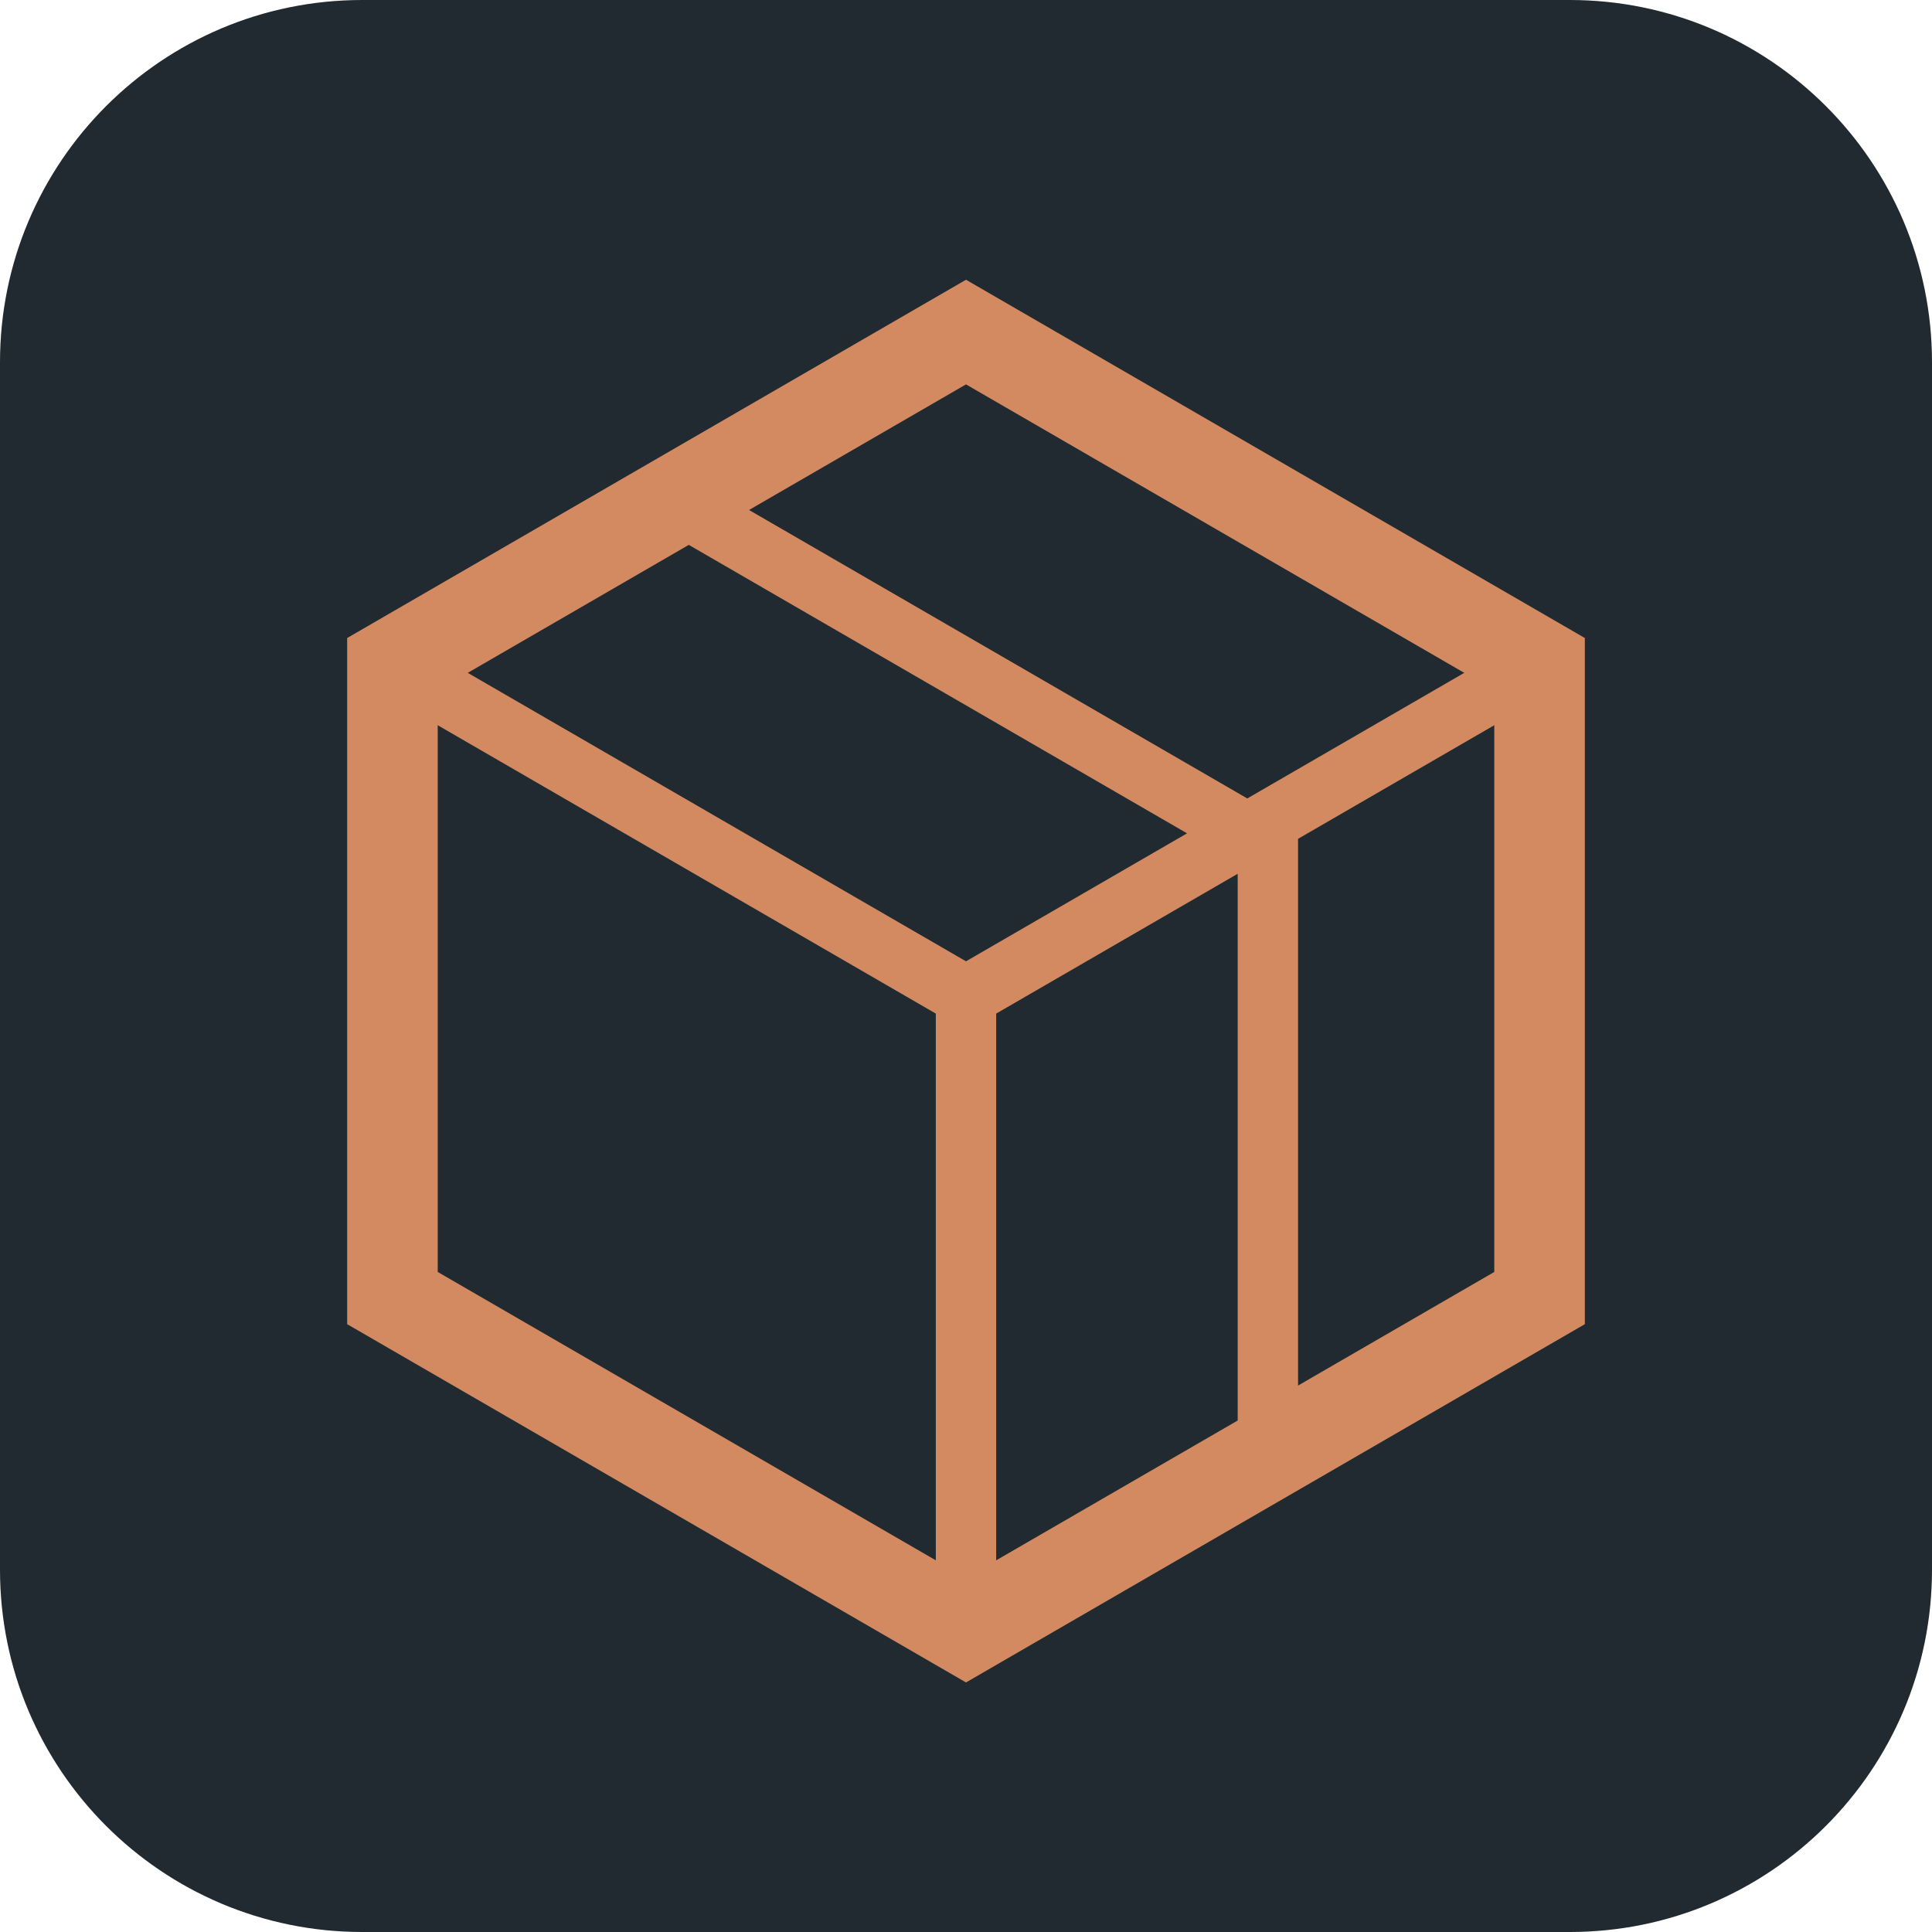
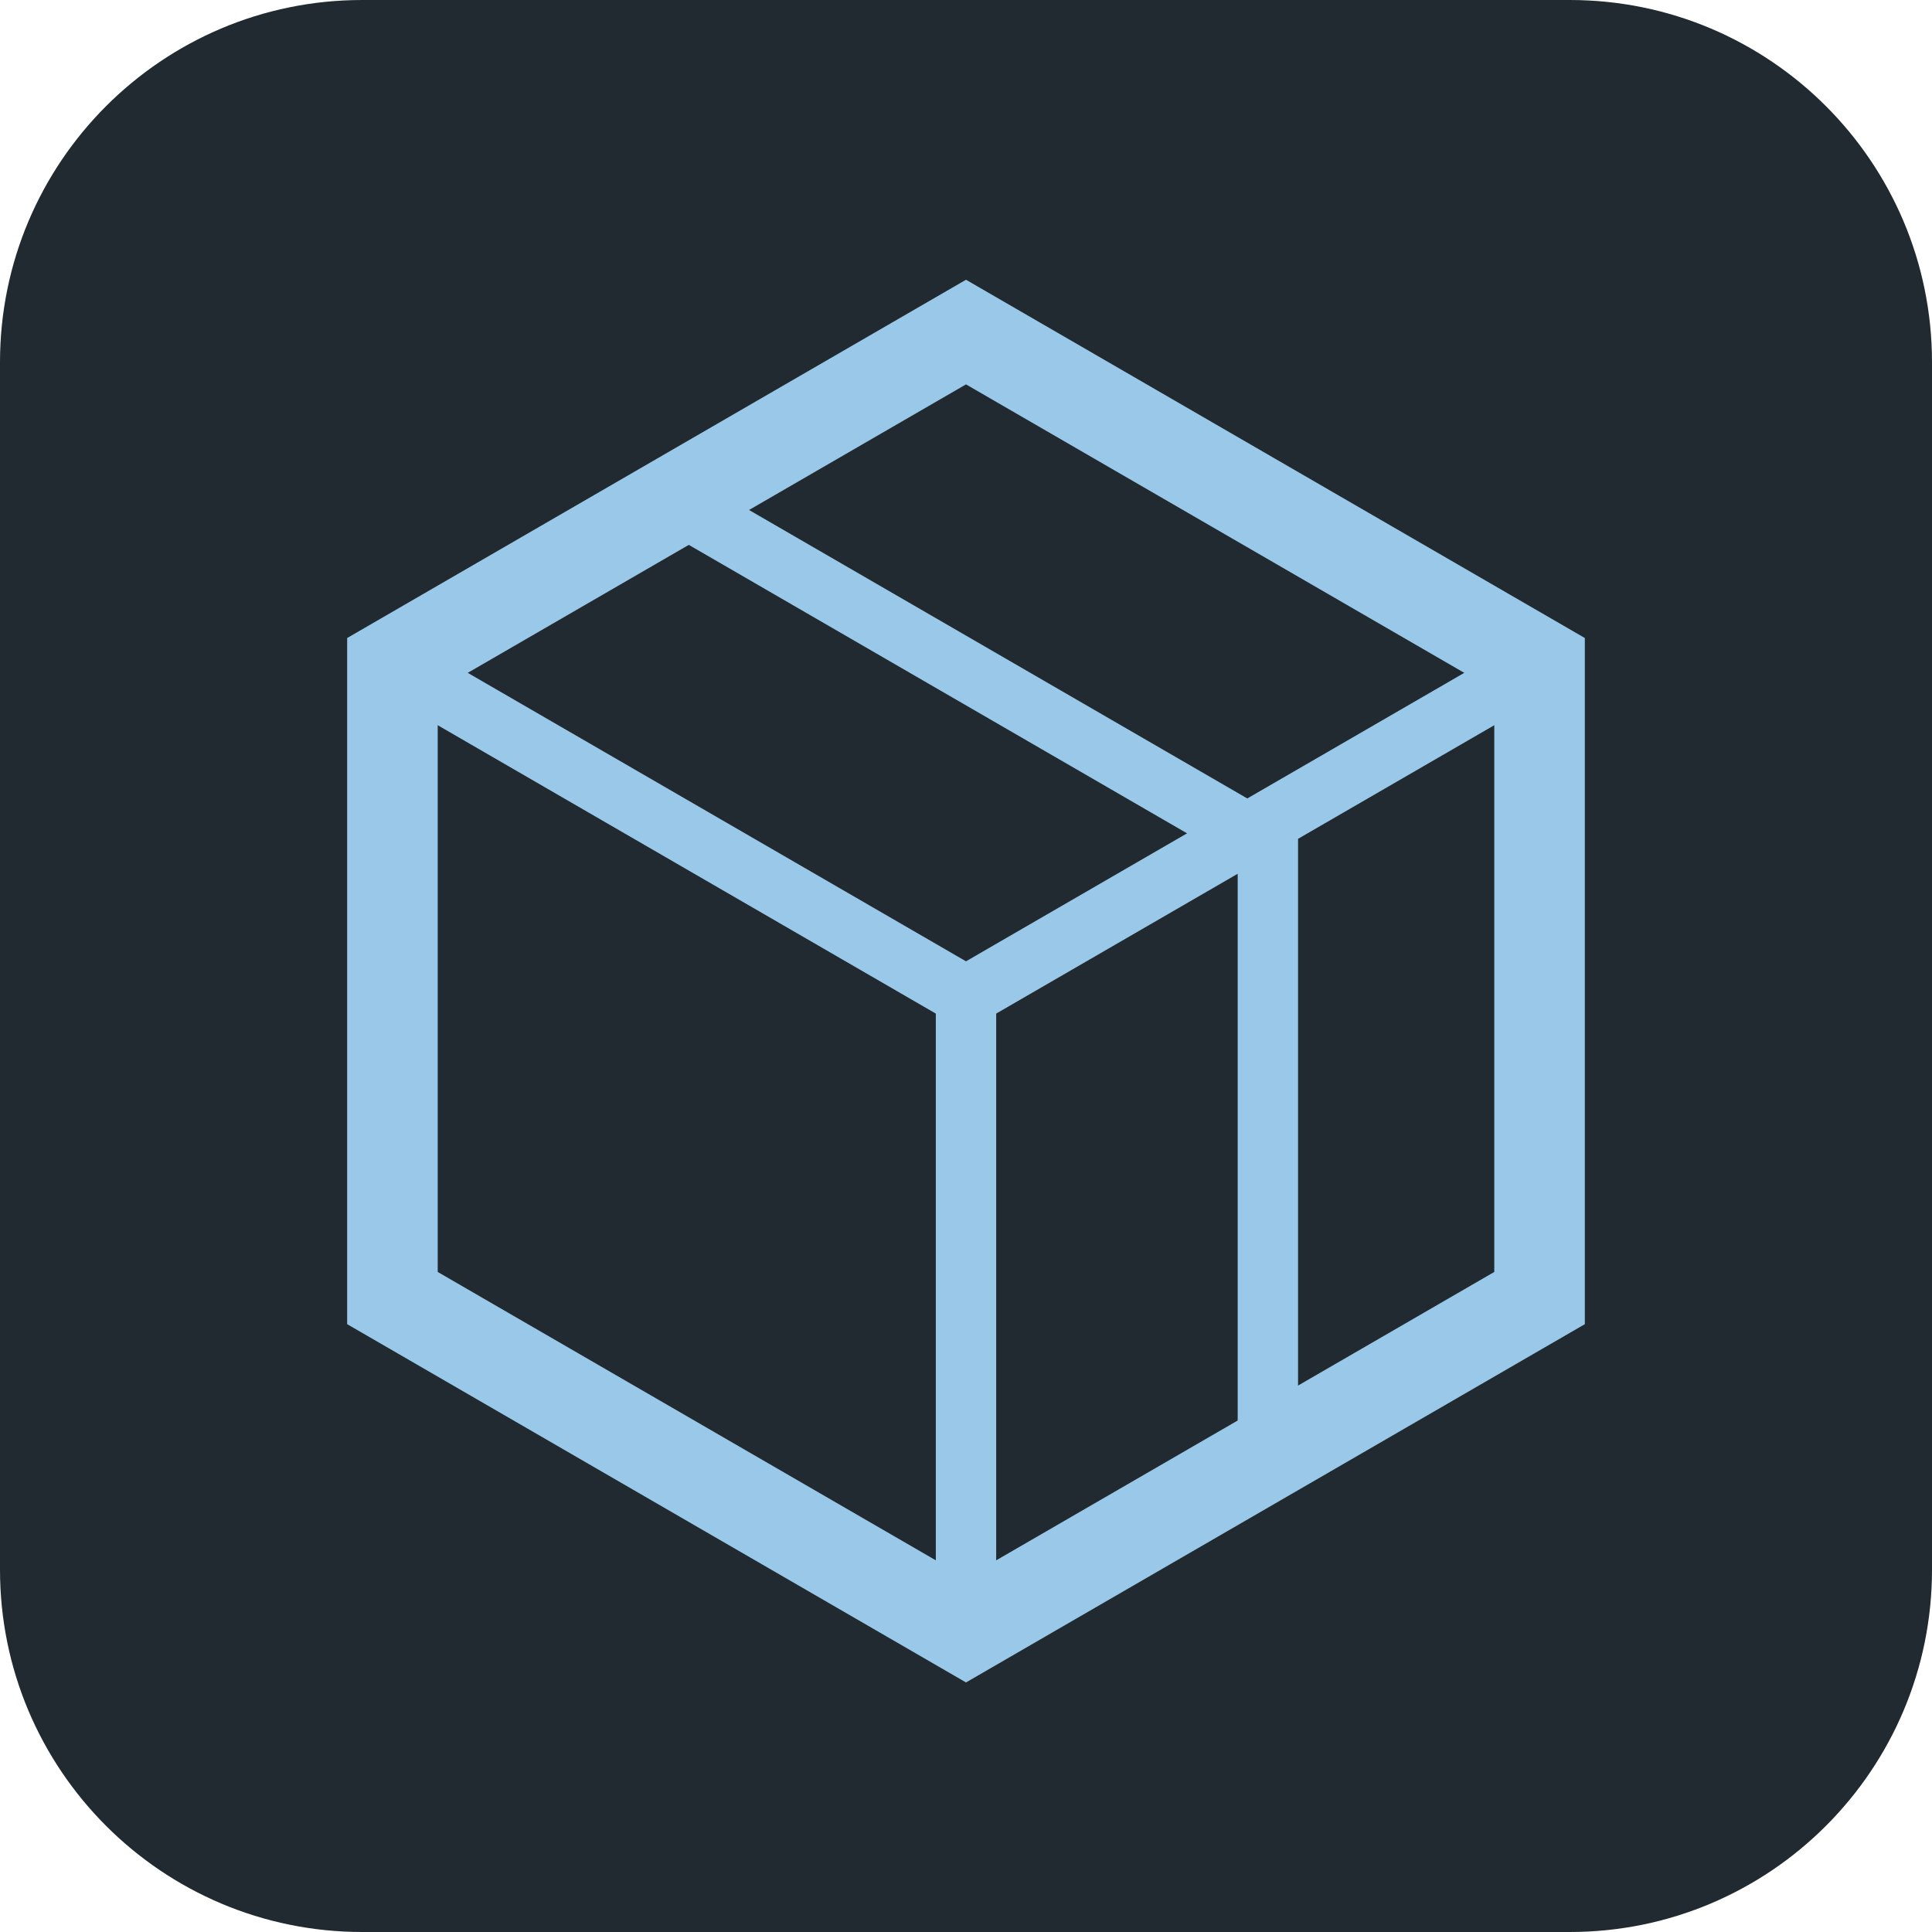
<svg xmlns="http://www.w3.org/2000/svg" viewBox="0 0 64 64">
  <rect width="64" height="64" rx="12" fill="#202a30" />
-   <path d="M13 22 32 11 51 22 51 43 32 54 13 43Z" fill="none" stroke="#d48a61" stroke-width="3" />
-   <path d="M13 22 32 33 51 22M32 33V54M23 17 42 28V48" fill="none" stroke="#d48a61" stroke-width="2" />
+   <path d="M13 22 32 11 51 22 51 43 32 54 13 43Z" fill="none" stroke="#9ac8e8" stroke-width="3" />
+   <path d="M13 22 32 33 51 22M32 33V54M23 17 42 28V48" fill="none" stroke="#9ac8e8" stroke-width="2" />
</svg>
